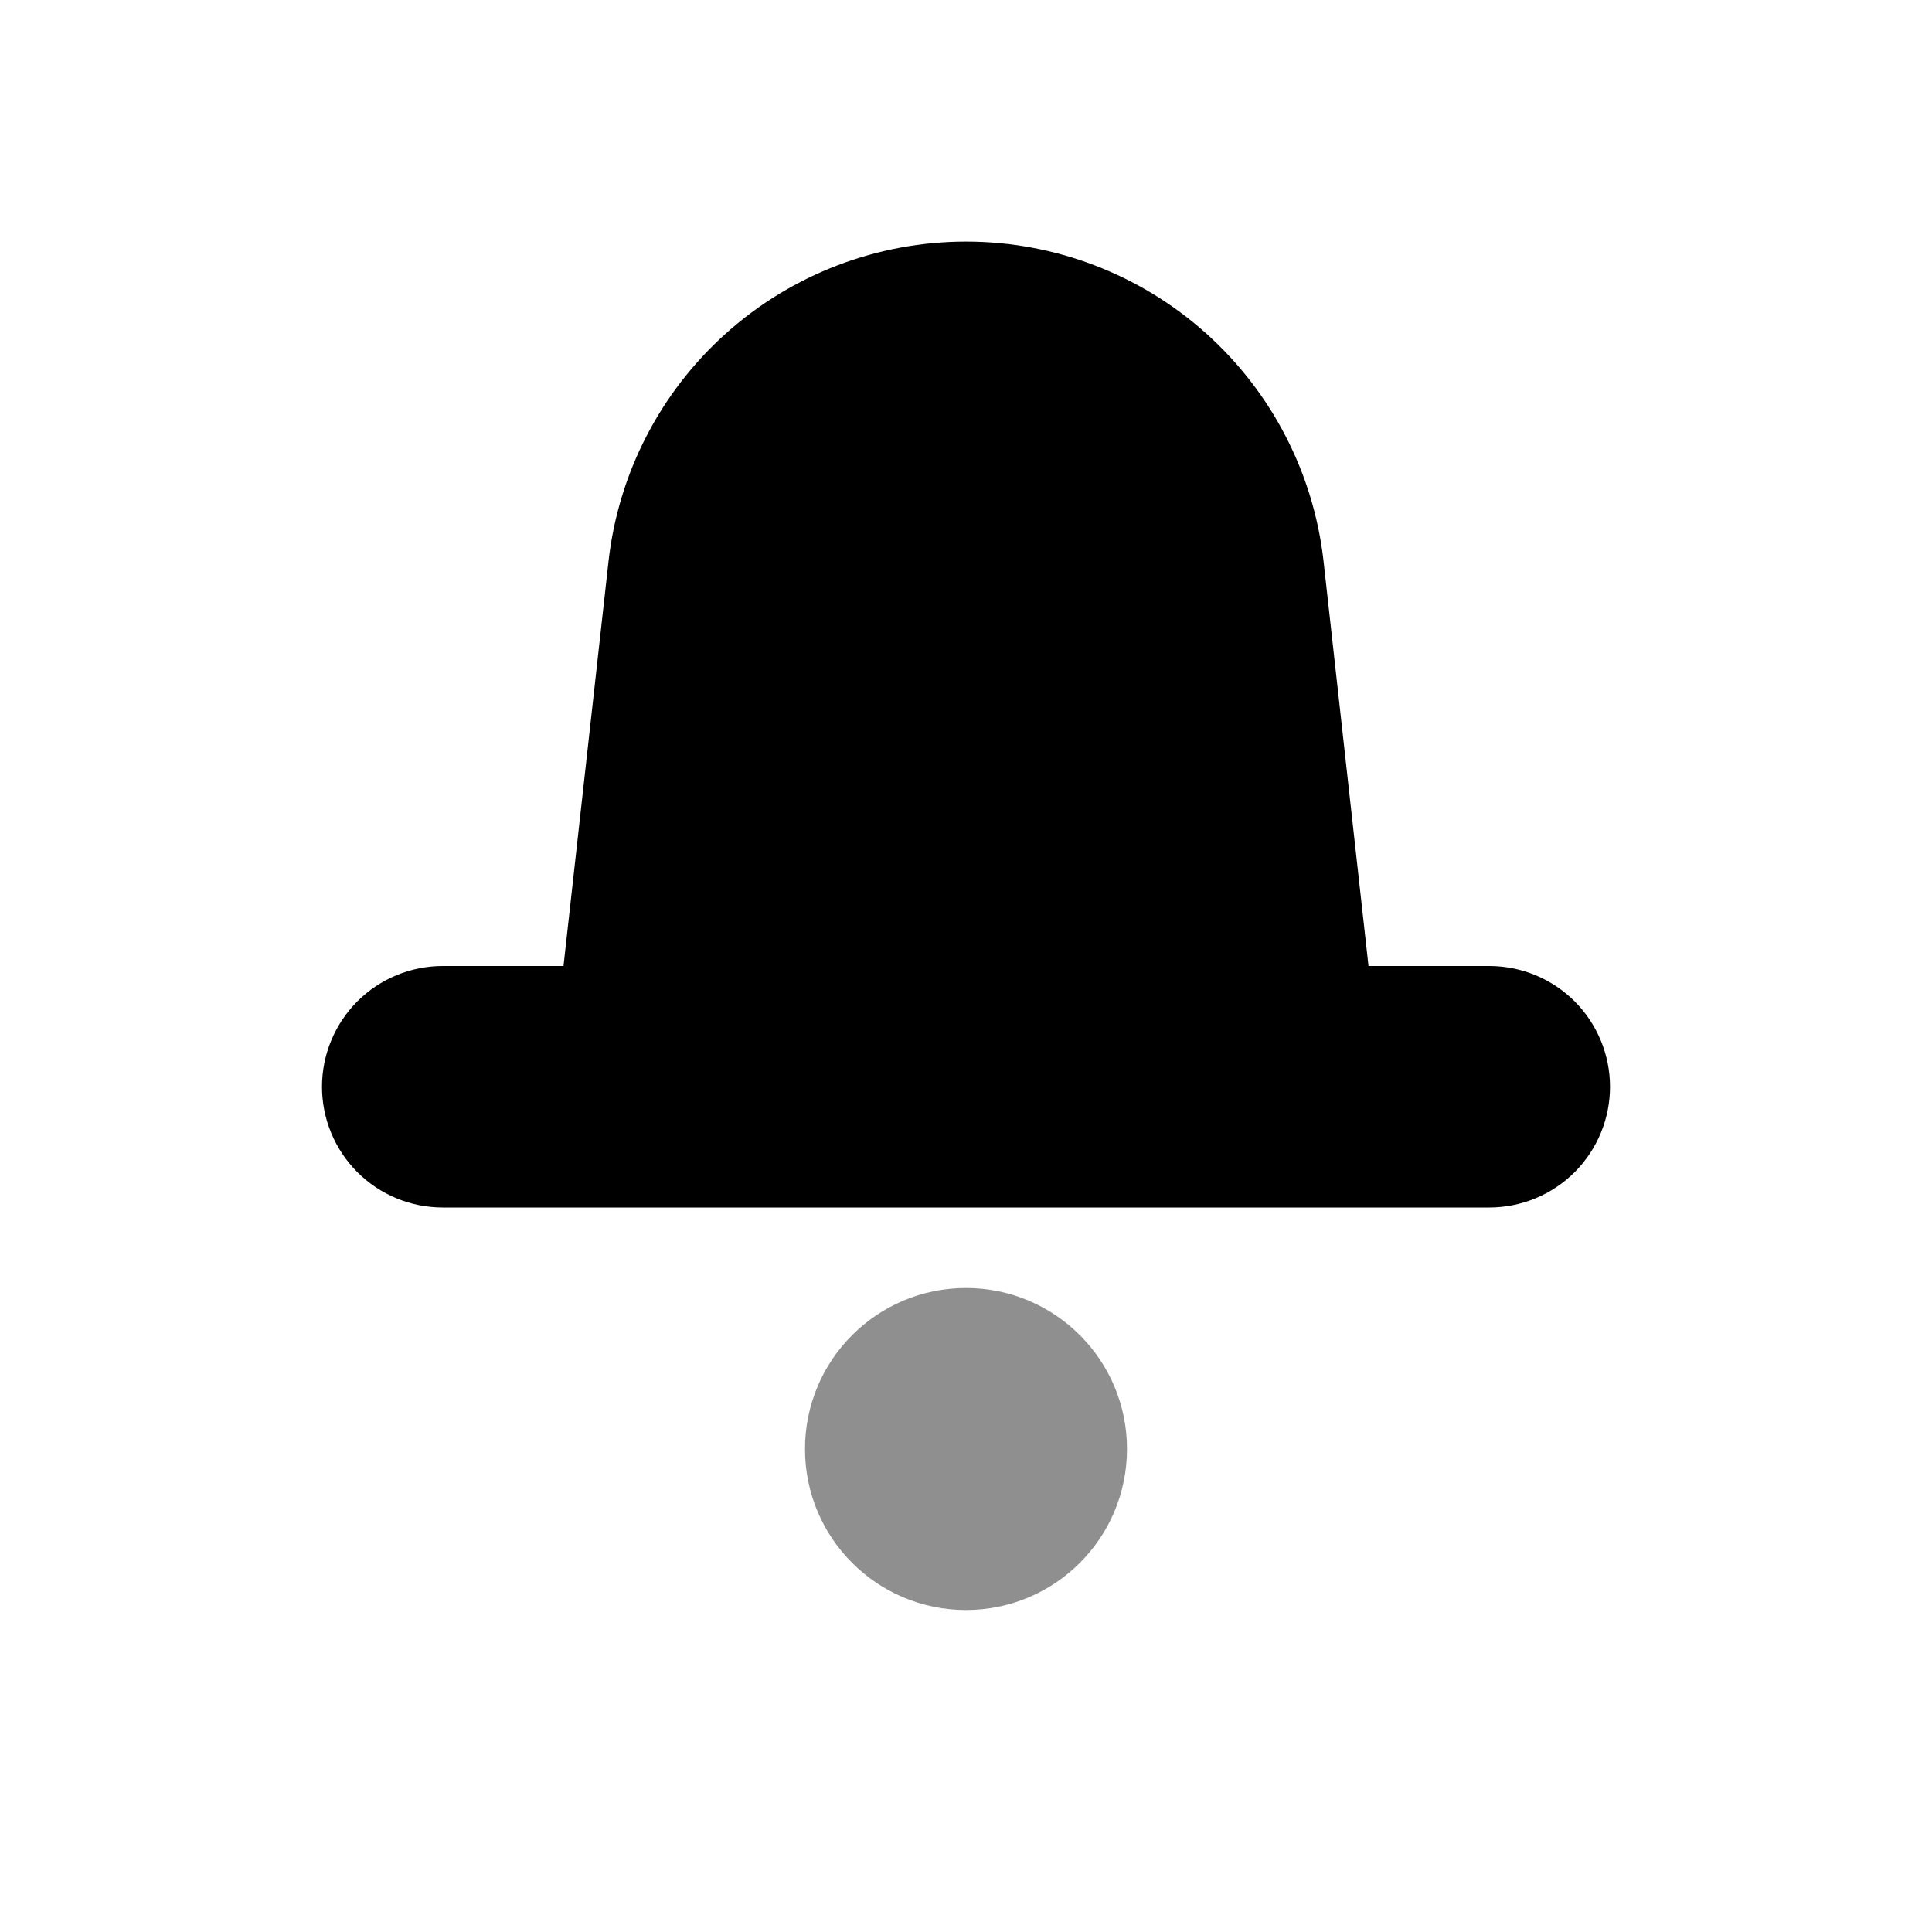
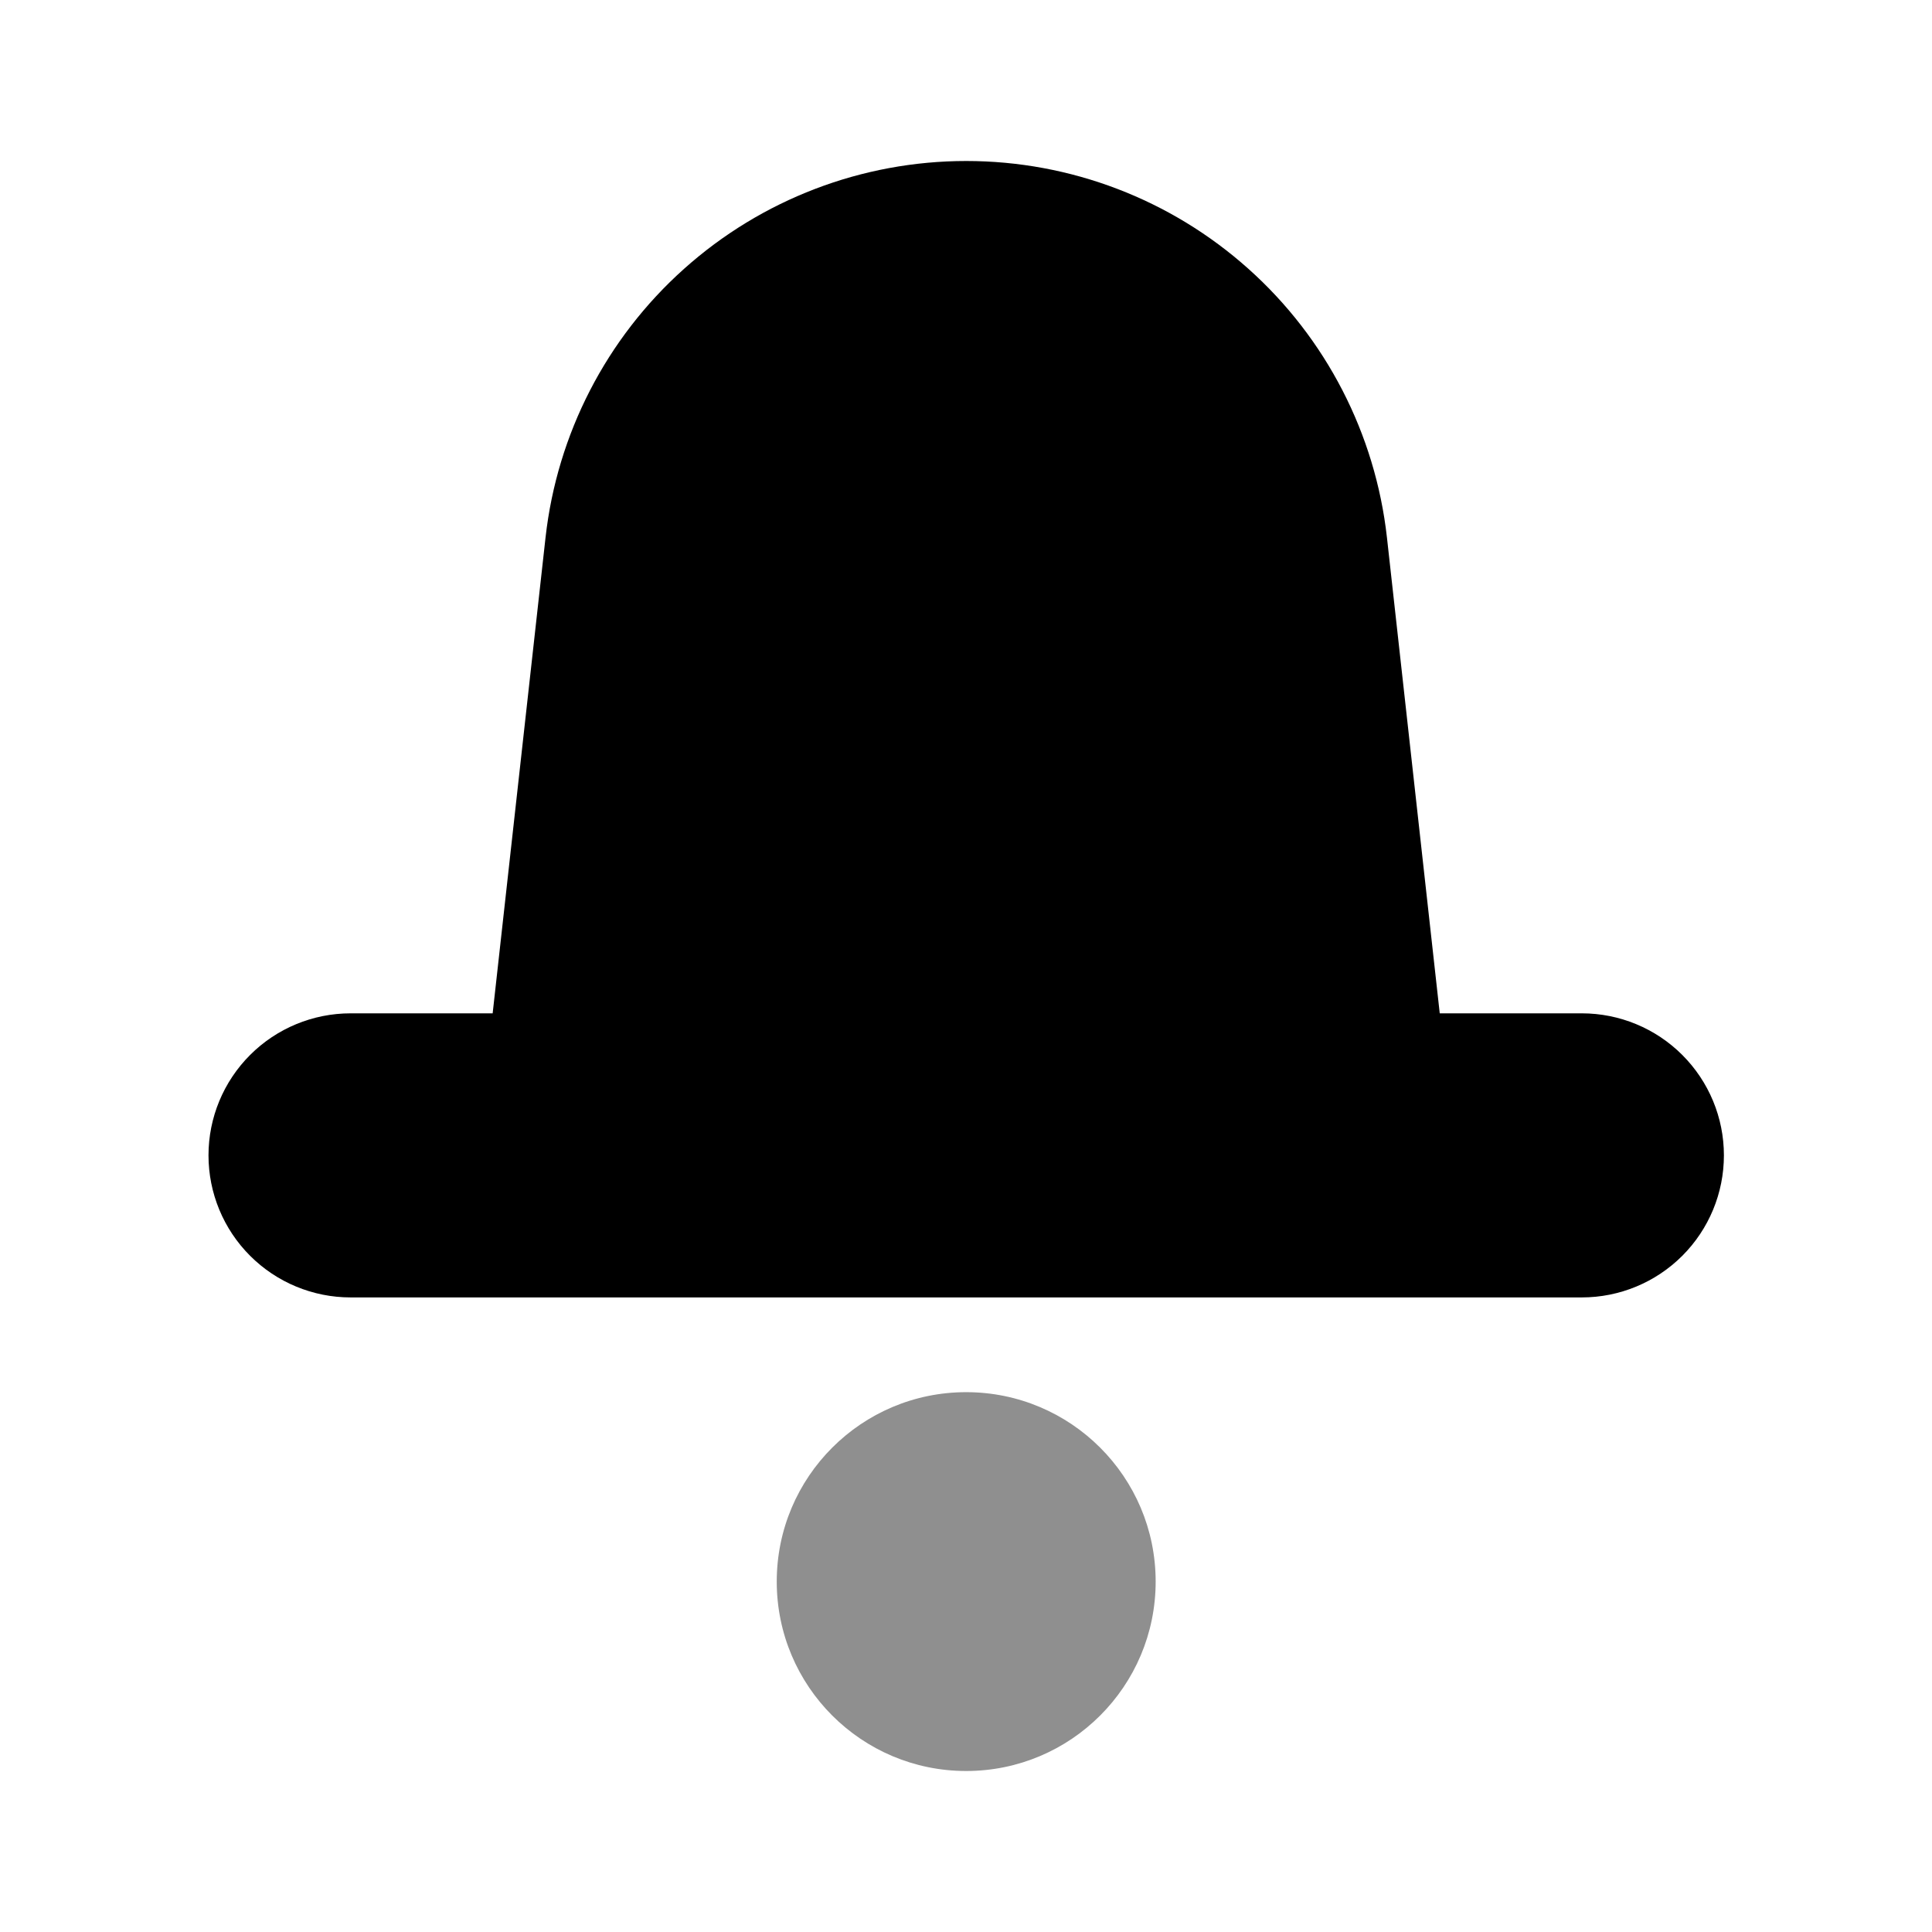
<svg xmlns="http://www.w3.org/2000/svg" viewBox="0 0 24 24" fill="none">
-   <path d="M5.5 15C5.102 15 4.721 14.842 4.439 14.561C4.158 14.279 4 13.898 4 13.5C4 13.102 4.158 12.721 4.439 12.439C4.721 12.158 5.102 12 5.5 12H18.5C18.898 12 19.279 12.158 19.561 12.439C19.842 12.721 20 13.102 20 13.5C20 13.898 19.842 14.279 19.561 14.561C19.279 14.842 18.898 15 18.5 15H5.5ZM7 12L7.559 6.975C7.681 5.882 8.201 4.873 9.021 4.139C9.84 3.406 10.901 3.001 12.001 3.001C13.1 3.001 14.161 3.406 14.98 4.139C15.8 4.873 16.32 5.882 16.442 6.975L17 12H7Z" fill="currentColor" />
-   <path opacity="0.44" d="M14 18C14 16.895 13.105 16 12 16C10.895 16 10 16.895 10 18C10 19.105 10.895 20 12 20C13.105 20 14 19.105 14 18Z" fill="currentColor" />
+   <path d="M4.355 16.117C3.887 16.117 3.438 15.931 3.107 15.6C2.776 15.269 2.59 14.821 2.59 14.352C2.59 13.884 2.776 13.436 3.107 13.105C3.438 12.774 3.887 12.588 4.355 12.588H19.65C20.118 12.588 20.567 12.774 20.898 13.105C21.229 13.436 21.415 13.884 21.415 14.352C21.415 14.821 21.229 15.269 20.898 15.6C20.567 15.931 20.118 16.117 19.65 16.117H4.355ZM6.12 12.588L6.777 6.676C6.921 5.39 7.533 4.202 8.497 3.34C9.461 2.477 10.709 2 12.003 2C13.297 2 14.545 2.477 15.509 3.34C16.473 4.202 17.085 5.39 17.229 6.676L17.885 12.588H6.12Z" fill="currentColor" />
+   <path opacity="0.44" d="M14.356 19.647C14.356 18.347 13.302 17.294 12.002 17.294C10.703 17.294 9.649 18.347 9.649 19.647C9.649 20.947 10.703 22 12.002 22C13.302 22 14.356 20.947 14.356 19.647Z" fill="currentColor" />
</svg>
